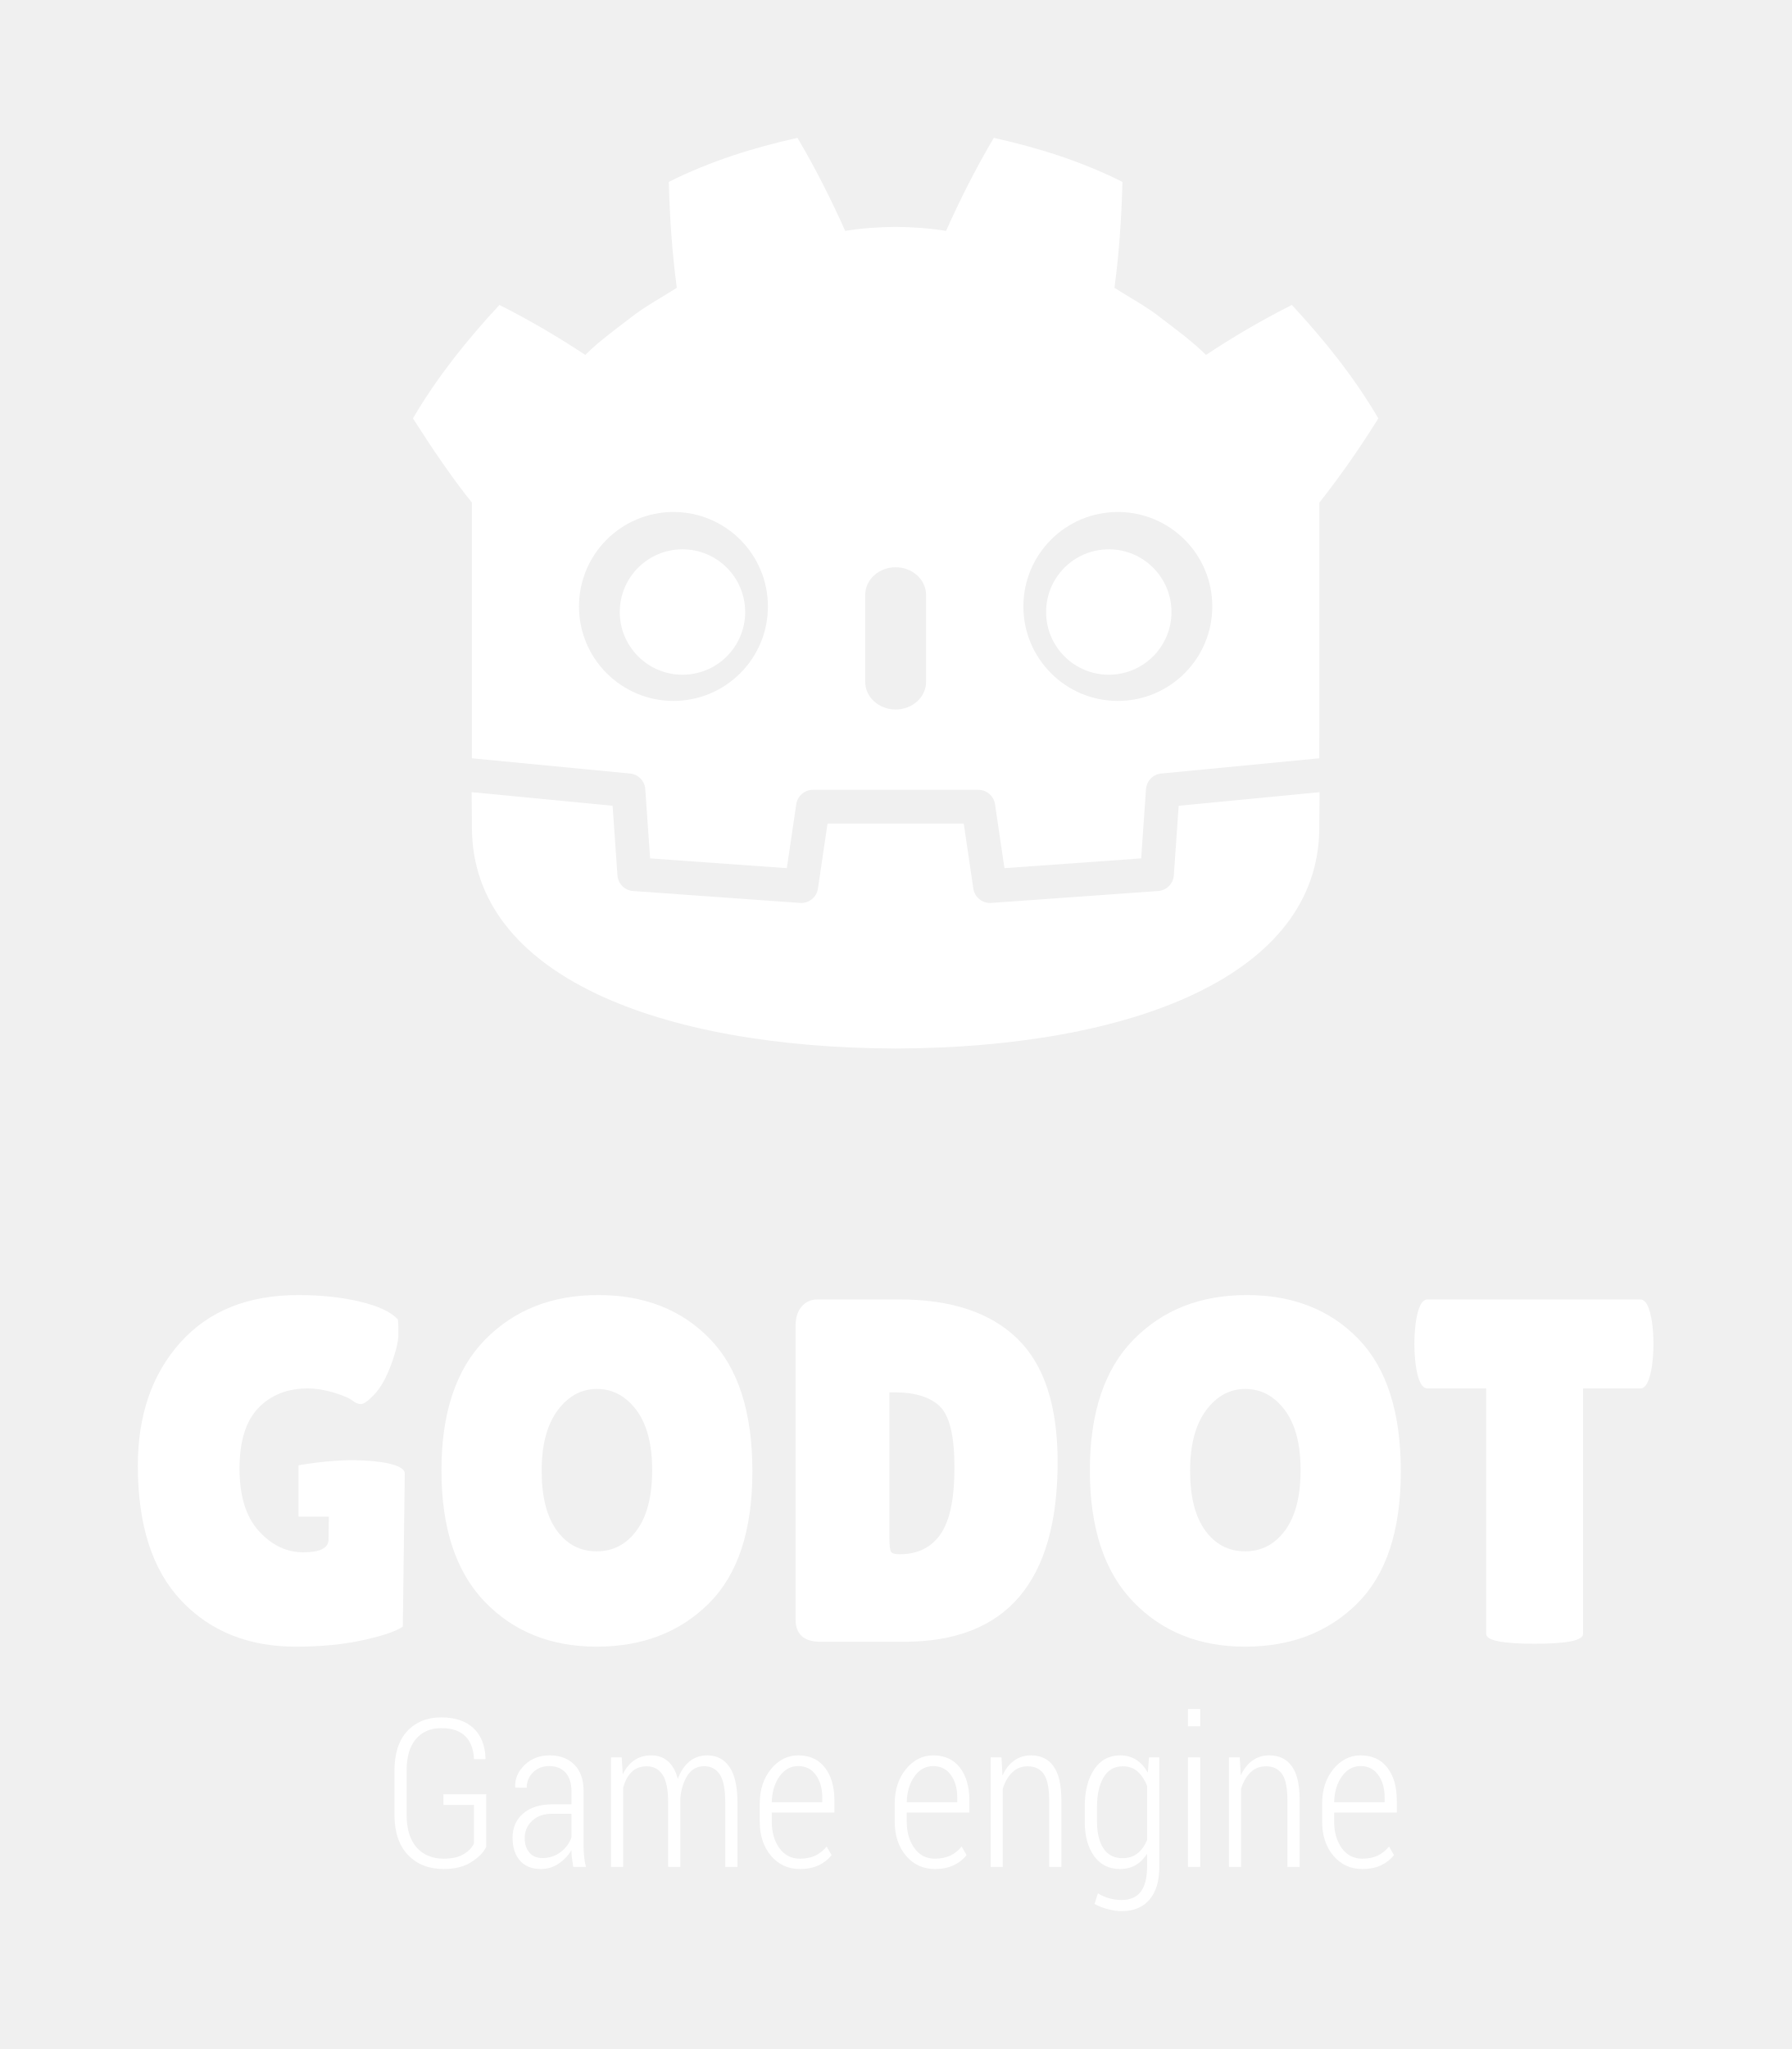
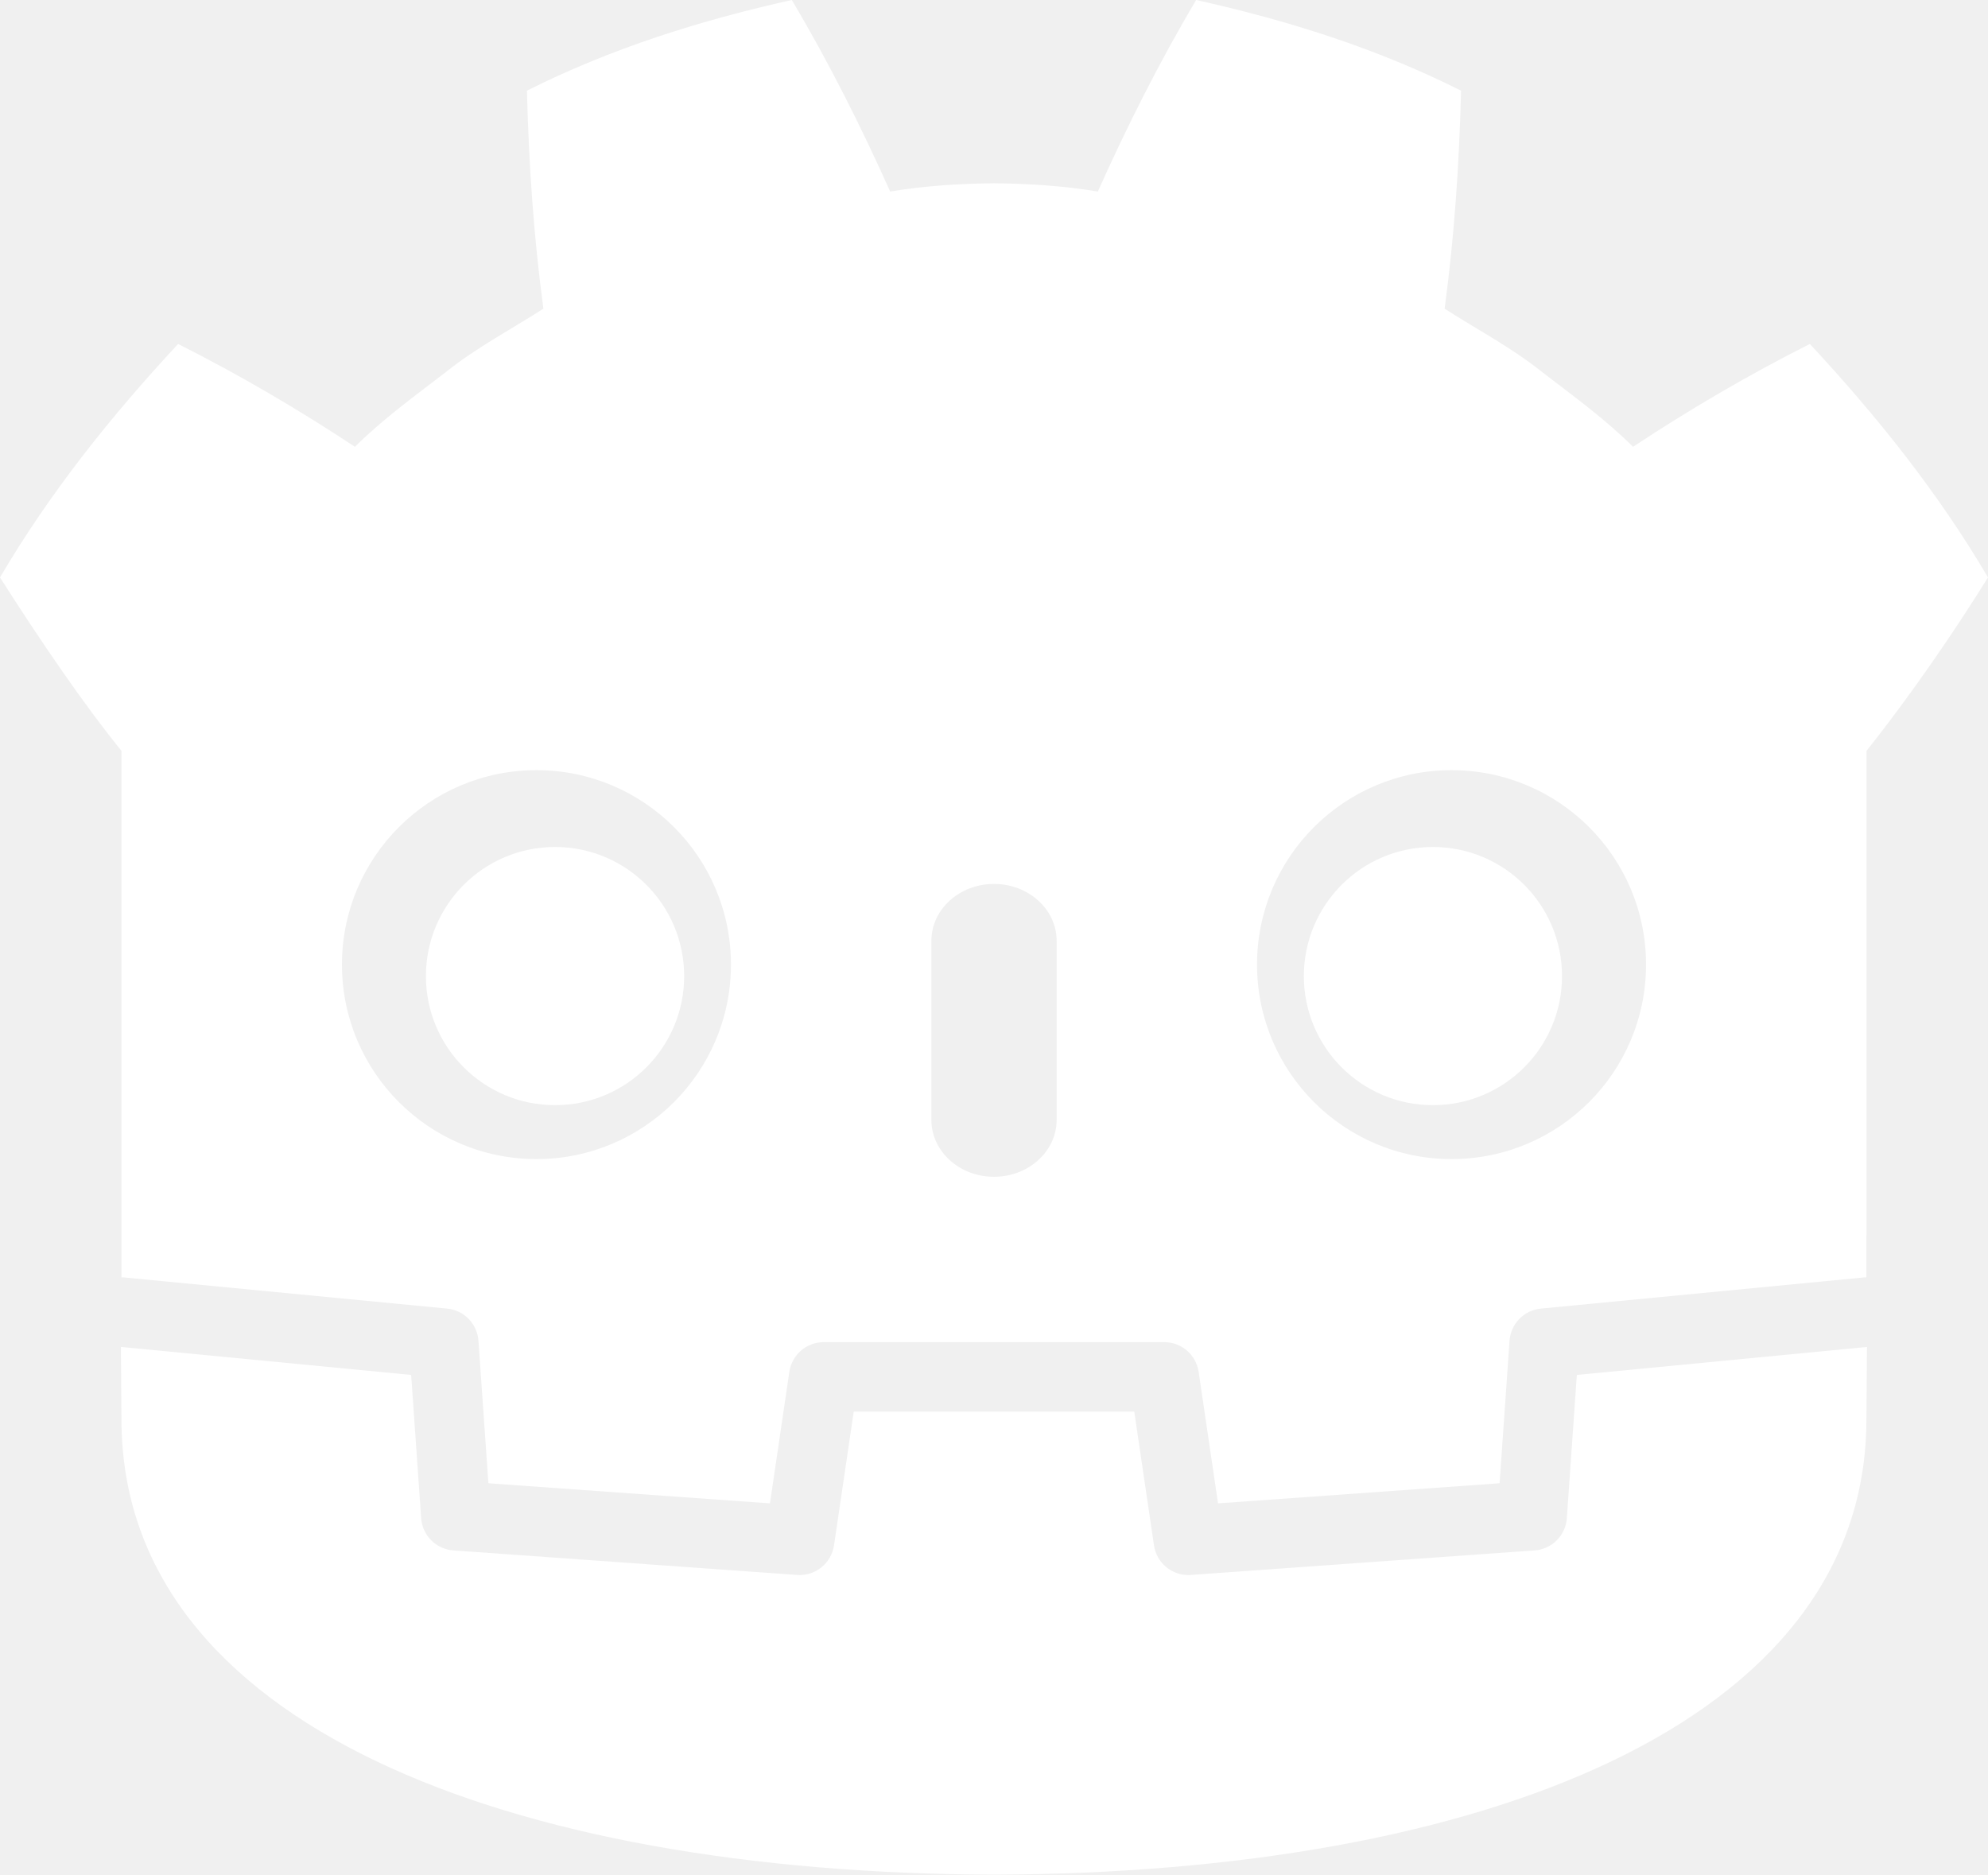
- <svg xmlns="http://www.w3.org/2000/svg" height="713.371" viewBox="0 0 584.817 668.785" width="623.805">
-   <g fill="#fff">
-     <path d="m0 0c-3.611 0-6.636-1.659-9.09-4.967-2.441-3.311-3.668-7.958-3.668-13.938 0-5.993 1.166-10.581 3.503-13.778 2.333-3.207 5.398-4.804 9.2-4.804 3.8 0 6.887 1.617 9.258 4.862 2.371 3.233 3.559 7.861 3.559 13.886 0 6.02-1.227 10.654-3.673 13.89-2.443 3.232-5.473 4.849-9.089 4.849m-.055-59.493c-10.573 0-19.195 3.46-25.859 10.379-6.655 6.925-9.984 17.03-9.984 30.314 0 13.292 3.367 23.356 10.101 30.209 6.736 6.844 15.431 10.269 26.082 10.269 10.649 0 19.251-3.363 25.794-10.109 6.555-6.733 9.827-16.94 9.827-30.591 0-13.661-3.348-23.822-10.05-30.49-6.702-6.654-15.333-9.981-25.911-9.981" transform="matrix(1.413817 0 0 -1.413817 194.8787 453.3483)" />
-     <path d="m0 0v-33.768c0-1.577.116-2.571.342-2.988.224-.415.903-.623 2.029-.623 4.144 0 7.283 1.548 9.429 4.634 2.151 3.083 3.215 8.216 3.215 15.405 0 7.192-1.113 11.878-3.325 14.055-2.223 2.183-5.744 3.285-10.561 3.285zm-21.675-52.392v67.735c0 1.883.468 3.369 1.413 4.471.939 1.085 2.161 1.636 3.671 1.636h18.854c11.965 0 21.053-3.018 27.257-9.04 6.215-6.02 9.322-15.499 9.322-28.447 0-27.7-11.821-41.547-35.456-41.547h-19.302c-3.836 0-5.759 1.727-5.759 5.192" transform="matrix(1.413817 0 0 -1.413817 290.3812 454.4541)" />
-     <path d="m0 0c-3.612 0-6.645-1.659-9.095-4.967-2.44-3.311-3.662-7.958-3.662-13.938 0-5.993 1.169-10.581 3.499-13.778 2.33-3.207 5.398-4.804 9.2-4.804 3.801 0 6.89 1.617 9.258 4.862 2.372 3.233 3.56 7.861 3.56 13.886 0 6.02-1.225 10.654-3.671 13.89-2.447 3.232-5.473 4.849-9.089 4.849m-.058-59.493c-10.577 0-19.193 3.46-25.851 10.379-6.663 6.925-9.993 17.03-9.993 30.314 0 13.292 3.367 23.356 10.1 30.209 6.741 6.844 15.431 10.269 26.086 10.269 10.651 0 19.246-3.363 25.797-10.109 6.55-6.733 9.822-16.94 9.822-30.591 0-13.661-3.349-23.822-10.05-30.49-6.699-6.654-15.338-9.981-25.911-9.981" transform="matrix(1.413817 0 0 -1.413817 406.5801 453.3483)" />
-     <path d="m0 0c0-1.496-3.721-2.255-11.176-2.255-7.448 0-11.18.759-11.18 2.255v56.681h-13.545c-1.281 0-2.185 1.727-2.71 5.198-.226 1.652-.334 3.343-.334 5.077 0 1.724.108 3.422.334 5.077.525 3.462 1.429 5.202 2.71 5.202h49.112c1.279 0 2.179-1.74 2.712-5.202.221-1.655.335-3.353.335-5.077 0-1.734-.114-3.425-.335-5.077-.533-3.471-1.433-5.198-2.712-5.198h-13.211z" transform="matrix(1.413817 0 0 -1.413817 516.831 533.3239)" />
-     <path d="m0 0c-6.078.094-13.034-1.173-13.034-1.173v-11.863h6.995l-.078-5.288c0-1.959-1.942-2.943-5.815-2.943-3.878 0-7.303 1.642-10.274 4.917-2.978 3.279-4.459 8.072-4.459 14.388 0 6.329 1.447 10.995 4.345 14.006 2.892 3.008 6.683 4.517 11.346 4.517 1.959 0 3.987-.316 6.096-.961 2.11-.639 3.519-1.238 4.238-1.799.713-.577 1.391-.85 2.032-.85.638 0 1.671.746 3.1 2.255 1.431 1.505 2.713 3.786 3.844 6.827 1.126 3.057 1.69 5.4 1.69 7.062 0 1.649-.036 2.786-.109 3.386-1.581 1.73-4.499 3.102-8.755 4.122-4.248 1.017-9.011 1.522-14.28 1.522-11.594 0-20.66-3.65-27.207-10.95-6.552-7.303-9.822-16.783-9.822-28.452 0-13.701 3.347-24.087 10.041-31.162 6.706-7.074 15.51-10.607 26.425-10.607 5.87 0 11.08.505 15.632 1.522 4.557 1.013 7.586 2.053 9.093 3.105l.452 35.33c0 2.053-5.418 2.985-11.496 3.089" transform="matrix(1.413817 0 0 -1.413817 115.8987 476.6019)" />
-     <g transform="matrix(1.25 0 0 -1.25 -392.9327 897.4928)">
-       <path d="m0 0c-.624-1.28-1.771-2.454-3.449-3.516-1.676-1.069-3.805-1.6-6.391-1.6-3.412 0-6.156 1.075-8.24 3.249-2.076 2.157-3.116 5.266-3.116 9.323v10.116c0 3.969.98 7.013 2.946 9.138 1.962 2.108 4.59 3.177 7.872 3.177 3.208 0 5.695-.844 7.455-2.513 1.755-1.675 2.677-4.015 2.757-7.003l-.044-.133h-2.619c-.094 2.29-.759 4.057-2.01 5.305-1.244 1.238-3.095 1.864-5.539 1.864-2.473 0-4.432-.837-5.866-2.516-1.43-1.675-2.143-4.103-2.143-7.293v-10.174c0-3.308.771-5.83 2.311-7.567 1.54-1.724 3.616-2.588 6.236-2.588 1.913 0 3.451.339 4.602 1.033 1.155.684 1.956 1.519 2.409 2.51v8.861h-7.06v2.463h9.889z" transform="matrix(1.131053 0 0 1.131053 441.3472 235.7512)" />
-       <path d="m0 0c1.553 0 2.936.44 4.144 1.336 1.21.9 2.058 2.037 2.561 3.422v5.468h-4.492c-1.91 0-3.44-.541-4.585-1.623-1.148-1.075-1.716-2.418-1.716-4.015 0-1.349.355-2.457 1.074-3.311.718-.857 1.722-1.277 3.014-1.277m7.124-2.04c-.14.876-.249 1.587-.318 2.144-.067.567-.101 1.131-.101 1.704-.767-1.254-1.757-2.294-2.98-3.109-1.221-.821-2.579-1.228-4.075-1.228-2.092 0-3.701.648-4.84 1.946-1.132 1.303-1.704 3.059-1.704 5.276 0 2.343.823 4.223 2.473 5.618 1.649 1.395 3.89 2.092 6.709 2.092h4.417v3.106c0 1.786-.456 3.193-1.351 4.21-.914 1.004-2.17 1.512-3.791 1.512-1.508 0-2.752-.479-3.728-1.45-.973-.965-1.456-2.144-1.456-3.549l-2.623.023-.046.137c-.074 1.906.647 3.591 2.168 5.084 1.515 1.489 3.459 2.229 5.825 2.229 2.338 0 4.22-.711 5.657-2.128 1.429-1.431 2.146-3.471 2.146-6.124v-12.396c0-.903.042-1.78.121-2.617.081-.848.212-1.665.417-2.48z" transform="matrix(1.131053 0 0 1.131053 456.0153 232.825)" />
-       <path d="m0 0 .24-3.923c.664 1.404 1.554 2.486 2.657 3.255 1.107.759 2.41 1.138 3.906 1.138 1.527 0 2.814-.444 3.852-1.343 1.039-.896 1.805-2.252 2.292-4.074.623 1.682 1.505 3.011 2.65 3.973 1.145.964 2.534 1.444 4.143 1.444 2.217 0 3.937-.897 5.156-2.692 1.224-1.799 1.834-4.559 1.834-8.288v-14.765h-2.823v14.814c0 3.1-.429 5.283-1.263 6.538-.839 1.257-2.042 1.89-3.598 1.89-1.637 0-2.915-.691-3.834-2.096-.914-1.405-1.478-3.161-1.683-5.282v-.655-15.209h-2.809v14.798c0 3.027-.424 5.194-1.292 6.488-.864 1.294-2.066 1.936-3.609 1.936-1.475 0-2.668-.45-3.562-1.342-.9-.897-1.54-2.125-1.928-3.683v-18.197h-2.806v25.275z" transform="matrix(1.131053 0 0 1.131053 476.7303 259.1052)" />
-       <path d="m0 0c-1.758 0-3.202-.802-4.334-2.402-1.133-1.606-1.718-3.585-1.765-5.944h11.66v1.082c0 2.086-.489 3.823-1.469 5.201-.986 1.379-2.347 2.063-4.092 2.063m.397-23.76c-2.725 0-4.954 1.026-6.685 3.073-1.726 2.043-2.591 4.657-2.591 7.841v4.197c0 3.19.867 5.85 2.602 7.965 1.739 2.105 3.828 3.158 6.277 3.158 2.648 0 4.699-.939 6.164-2.823 1.468-1.887 2.201-4.422 2.201-7.603v-2.773h-14.464v-2.102c0-2.447.586-4.484 1.752-6.11 1.168-1.63 2.755-2.438 4.744-2.438 1.382 0 2.585.244 3.588.724 1.003.491 1.863 1.179 2.578 2.082l1.149-1.988c-.763-.968-1.752-1.75-2.959-2.33-1.204-.577-2.659-.873-4.356-.873" transform="matrix(1.131053 0 0 1.131053 522.8228 256.8387)" />
-       <path d="m0 0c-1.763 0-3.21-.802-4.341-2.402-1.126-1.606-1.712-3.585-1.763-5.944h11.663v1.082c0 2.086-.488 3.823-1.474 5.201-.981 1.379-2.341 2.063-4.085 2.063m.394-23.76c-2.726 0-4.951 1.026-6.679 3.073-1.733 2.043-2.6 4.657-2.6 7.841v4.197c0 3.19.871 5.85 2.602 7.965 1.744 2.105 3.834 3.158 6.283 3.158 2.643 0 4.703-.939 6.164-2.823 1.463-1.887 2.197-4.422 2.197-7.603v-2.773h-14.465v-2.102c0-2.447.587-4.484 1.76-6.11 1.162-1.63 2.742-2.438 4.738-2.438 1.387 0 2.585.244 3.585.724 1.007.491 1.866 1.179 2.589 2.082l1.141-1.988c-.764-.968-1.75-1.75-2.959-2.33-1.204-.577-2.658-.873-4.356-.873" transform="matrix(1.131053 0 0 1.131053 558.0805 256.8387)" />
-       <path d="m0 0 .23-4.178c.674 1.483 1.564 2.634 2.682 3.435 1.108.805 2.413 1.213 3.914 1.213 2.258 0 3.988-.835 5.189-2.513 1.214-1.675 1.815-4.279 1.815-7.812v-15.42h-2.825v15.394c0 2.888-.423 4.905-1.264 6.075-.836 1.17-2.065 1.753-3.665 1.753-1.435 0-2.638-.466-3.603-1.414-.969-.939-1.691-2.19-2.172-3.767v-18.041h-2.805v25.275z" transform="matrix(1.131053 0 0 1.131053 575.9168 259.1052)" />
-       <path d="m0 0c0-2.565.486-4.605 1.472-6.123.974-1.532 2.457-2.288 4.436-2.288 1.356 0 2.498.361 3.435 1.101.934.74 1.672 1.77 2.218 3.077v12.52c-.525 1.346-1.246 2.434-2.157 3.272-.91.824-2.062 1.238-3.448 1.238-1.975 0-3.468-.86-4.46-2.587-.999-1.73-1.496-3.986-1.496-6.756zm-2.833 3.454c0 3.582.723 6.459 2.177 8.627 1.442 2.157 3.448 3.239 6.004 3.239 1.419 0 2.664-.346 3.728-1.04 1.066-.681 1.947-1.678 2.654-2.946l.274 3.516h2.381v-25.298c0-3.239-.751-5.749-2.26-7.525-1.511-1.769-3.657-2.665-6.428-2.665-.996 0-2.067.156-3.212.459-1.147.303-2.162.701-3.052 1.2l.776 2.463c.759-.492 1.608-.873 2.548-1.141.932-.277 1.895-.41 2.894-.41 2.009 0 3.498.645 4.46 1.932.966 1.304 1.45 3.19 1.45 5.687v3.057c-.717-1.138-1.597-2.011-2.64-2.614-1.039-.606-2.253-.909-3.622-.909-2.539 0-4.53.994-5.968 2.982-1.441 1.984-2.164 4.631-2.164 7.932z" transform="matrix(1.131053 0 0 1.131053 600.8685 242.3088)" />
-       <path d="m627.823 230.518h-3.201v28.587h3.201zm0 36.726h-3.201v4.504h3.201z" />
-       <path d="m0 0 .23-4.178c.676 1.483 1.562 2.634 2.678 3.435 1.115.805 2.422 1.213 3.916 1.213 2.258 0 3.995-.835 5.199-2.513 1.211-1.675 1.807-4.279 1.807-7.812v-15.42h-2.825v15.394c0 2.888-.422 4.905-1.261 6.075-.843 1.17-2.063 1.753-3.668 1.753-1.434 0-2.635-.466-3.599-1.414-.967-.939-1.692-2.19-2.171-3.767v-18.041h-2.809v25.275z" transform="matrix(1.131053 0 0 1.131053 638.1538 259.1052)" />
-       <path d="m0 0c-1.763 0-3.208-.802-4.334-2.402-1.129-1.606-1.718-3.585-1.768-5.944h11.662v1.082c0 2.086-.486 3.823-1.47 5.201-.981 1.379-2.343 2.063-4.09 2.063m.401-23.76c-2.733 0-4.958 1.026-6.681 3.073-1.73 2.043-2.595 4.657-2.595 7.841v4.197c0 3.19.865 5.85 2.6 7.965 1.739 2.105 3.831 3.158 6.275 3.158 2.646 0 4.706-.939 6.172-2.823 1.462-1.887 2.195-4.422 2.195-7.603v-2.773h-14.469v-2.102c0-2.447.59-4.484 1.757-6.11 1.166-1.63 2.748-2.438 4.746-2.438 1.382 0 2.579.244 3.578.724 1.012.491 1.869 1.179 2.591 2.082l1.147-1.988c-.769-.968-1.755-1.75-2.962-2.33-1.203-.577-2.658-.873-4.354-.873" transform="matrix(1.131053 0 0 1.131053 669.7088 256.8387)" />
-     </g>
-     <path d="m277.707 48c-15.358 3.414-30.549 8.169-44.793 15.338.326 12.577 1.137 24.628 2.785 36.869-5.532 3.544-11.345 6.586-16.512 10.734-5.25 4.039-10.61 7.902-15.363 12.625-9.496-6.281-19.548-12.184-29.902-17.395-11.161 12.012-21.596 24.977-30.121 39.484 6.7 10.517 13.886 21.087 20.541 29.33v71.654 9.102 8.283c.163.001.325.006.486.021l54.586 5.264c2.859.276 5.102 2.578 5.301 5.443l1.682 24.096 47.617 3.398 3.279-22.24c.425-2.883 2.898-5.021 5.814-5.021h57.59c2.915 0 5.389 2.138 5.814 5.021l3.279 22.24 47.619-3.398 1.68-24.096c.201-2.865 2.442-5.166 5.301-5.443l54.564-5.264c.161-.015.323-.02.486-.021v-7.105l.021-.006v-81.928c7.687-9.677 14.965-20.35 20.541-29.33-8.522-14.508-18.964-27.473-30.125-39.484-10.351 5.21-20.406 11.113-29.902 17.395-4.752-4.723-10.102-8.586-15.359-12.625-5.165-4.149-10.987-7.19-16.508-10.734 1.644-12.241 2.456-24.292 2.783-36.869-14.245-7.169-29.435-11.924-44.801-15.338-6.135 10.311-11.745 21.477-16.631 32.393-5.794-.968-11.617-1.327-17.445-1.396v-.01c-.041 0-.079.01-.113.01-.036 0-.073-.01-.109-.01v.01c-5.839.069-11.656.428-17.451 1.396-4.883-10.915-10.491-22.082-16.635-32.393zm-43.184 130.252c18.169 0 32.895 14.716 32.895 32.879 0 18.175-14.725 32.898-32.895 32.898-18.16 0-32.893-14.723-32.893-32.898 0-18.163 14.732-32.879 32.893-32.879zm154.762 0c18.159 0 32.889 14.716 32.889 32.879 0 18.175-14.73 32.898-32.889 32.898-18.172 0-32.898-14.723-32.898-32.898 0-18.163 14.726-32.879 32.898-32.879zm-77.385 19.24c5.848 0 10.598 4.315 10.598 9.623v30.283c0 5.313-4.749 9.623-10.598 9.623s-10.588-4.31-10.588-9.623v-30.283c0-5.308 4.74-9.623 10.588-9.623z" stroke-width="1.508" transform="scale(.9375)" />
-     <g stroke-width="1.414">
-       <path d="m384.816 263.002-1.585 22.71c-.191 2.737-2.368 4.916-5.105 5.112l-54.51 3.889c-.133.01-.266.014-.397.014-2.709 0-5.046-1.988-5.446-4.708l-3.126-21.199h-44.477l-3.126 21.199c-.42 2.853-2.97 4.905-5.843 4.694l-54.51-3.889c-2.737-.197-4.914-2.375-5.105-5.112l-1.585-22.71-46.015-4.437c.021 4.946.085 10.363.085 11.442 0 48.599 61.649 71.958 138.244 72.226h.093.095c76.595-.269 138.223-23.628 138.223-72.226 0-1.099.066-6.494.089-11.442z" />
-       <path d="m243.284 199.764c0 11.302-9.16 20.462-20.471 20.462-11.305 0-20.471-9.16-20.471-20.462s9.166-20.471 20.471-20.471c11.311 0 20.471 9.169 20.471 20.471" />
-       <path d="m341.535 199.764c0 11.302 9.157 20.462 20.459 20.462 11.313 0 20.471-9.16 20.471-20.462s-9.157-20.471-20.471-20.471c-11.302 0-20.459 9.169-20.459 20.471" />
-     </g>
+ <svg xmlns="http://www.w3.org/2000/svg" height="317.049" viewBox="0 0 315.191 297.233" width="336.203" version="1.1" id="svg46">
+   <defs id="defs50" />
+   <path d="M 125.537,0 C 111.139,3.201 96.897,7.658 83.544,14.379 c 0.305,11.791 1.066,23.089 2.611,34.565 -5.186,3.322 -10.636,6.174 -15.48,10.063 -4.921,3.786 -9.947,7.408 -14.403,11.836 C 47.369,64.955 37.946,59.421 28.239,54.536 17.775,65.797 7.992,77.952 0,91.553 c 6.281,9.86 13.018,19.769 19.257,27.497 v 67.176 8.533 7.766 c 0.153,9.4e-4 0.305,0.006 0.456,0.02 l 51.174,4.935 c 2.681,0.259 4.783,2.417 4.969,5.103 l 1.577,22.59 44.641,3.186 3.074,-20.85 c 0.399,-2.703 2.717,-4.708 5.451,-4.708 h 53.99 c 2.733,0 5.052,2.004 5.451,4.708 l 3.074,20.85 44.643,-3.186 1.575,-22.59 c 0.188,-2.686 2.289,-4.843 4.969,-5.103 l 51.154,-4.935 c 0.151,-0.014 0.303,-0.019 0.456,-0.02 v -6.661 l 0.02,-0.006 V 119.049 C 303.139,109.977 309.963,99.971 315.19,91.552 307.201,77.951 297.412,65.797 286.948,54.536 277.244,59.42 267.818,64.954 258.915,70.843 c -4.455,-4.428 -9.471,-8.05 -14.399,-11.836 -4.842,-3.889 -10.3,-6.741 -15.476,-10.063 1.541,-11.476 2.302,-22.773 2.609,-34.564 C 218.294,7.658 204.053,3.201 189.648,0 c -5.751,9.666 -11.011,20.135 -15.591,30.368 -5.432,-0.908 -10.891,-1.244 -16.355,-1.309 v -0.009 c -0.038,0 -0.074,0.009 -0.106,0.009 -0.034,0 -0.069,-0.009 -0.103,-0.009 v 0.009 c -5.474,0.065 -10.927,0.402 -16.36,1.309 C 136.554,20.135 131.297,9.666 125.537,0 Z M 85.052,122.111 c 17.034,0 30.839,13.796 30.839,30.824 0,17.039 -13.805,30.842 -30.839,30.842 -17.025,0 -30.837,-13.803 -30.837,-30.842 0,-17.028 13.812,-30.824 30.837,-30.824 z m 145.089,0 c 17.024,0 30.833,13.796 30.833,30.824 0,17.039 -13.809,30.842 -30.833,30.842 -17.037,0 -30.842,-13.803 -30.842,-30.842 0,-17.028 13.806,-30.824 30.842,-30.824 z m -72.548,18.038 c 5.483,0 9.935,4.045 9.935,9.022 v 28.391 c 0,4.981 -4.453,9.022 -9.935,9.022 -5.483,0 -9.926,-4.041 -9.926,-9.022 v -28.391 c 0,-4.977 4.443,-9.022 9.926,-9.022 z" stroke-width="1.414" id="path34" style="fill:#ffffff" />
+   <g stroke-width="1.414" id="g42" style="fill:#ffffff" transform="translate(-134.8132,-45)">
+     <path d="m 384.816,263.002 -1.585,22.71 c -0.191,2.737 -2.368,4.916 -5.105,5.112 l -54.51,3.889 c -0.133,0.01 -0.266,0.014 -0.397,0.014 -2.709,0 -5.046,-1.988 -5.446,-4.708 l -3.126,-21.199 h -44.477 l -3.126,21.199 c -0.42,2.853 -2.97,4.905 -5.843,4.694 l -54.51,-3.889 c -2.737,-0.197 -4.914,-2.375 -5.105,-5.112 l -1.585,-22.71 -46.015,-4.437 c 0.021,4.946 0.085,10.363 0.085,11.442 0,48.599 61.649,71.958 138.244,72.226 h 0.093 0.095 c 76.595,-0.269 138.223,-23.628 138.223,-72.226 0,-1.099 0.066,-6.494 0.089,-11.442 z" id="path36" />
+     <path d="m 243.284,199.764 c 0,11.302 -9.16,20.462 -20.471,20.462 -11.305,0 -20.471,-9.16 -20.471,-20.462 0,-11.302 9.166,-20.471 20.471,-20.471 11.311,0 20.471,9.169 20.471,20.471" id="path38" />
+     <path d="m 341.535,199.764 c 0,11.302 9.157,20.462 20.459,20.462 11.313,0 20.471,-9.16 20.471,-20.462 0,-11.302 -9.157,-20.471 -20.471,-20.471 -11.302,0 -20.459,9.169 -20.459,20.471" id="path40" />
  </g>
</svg>
